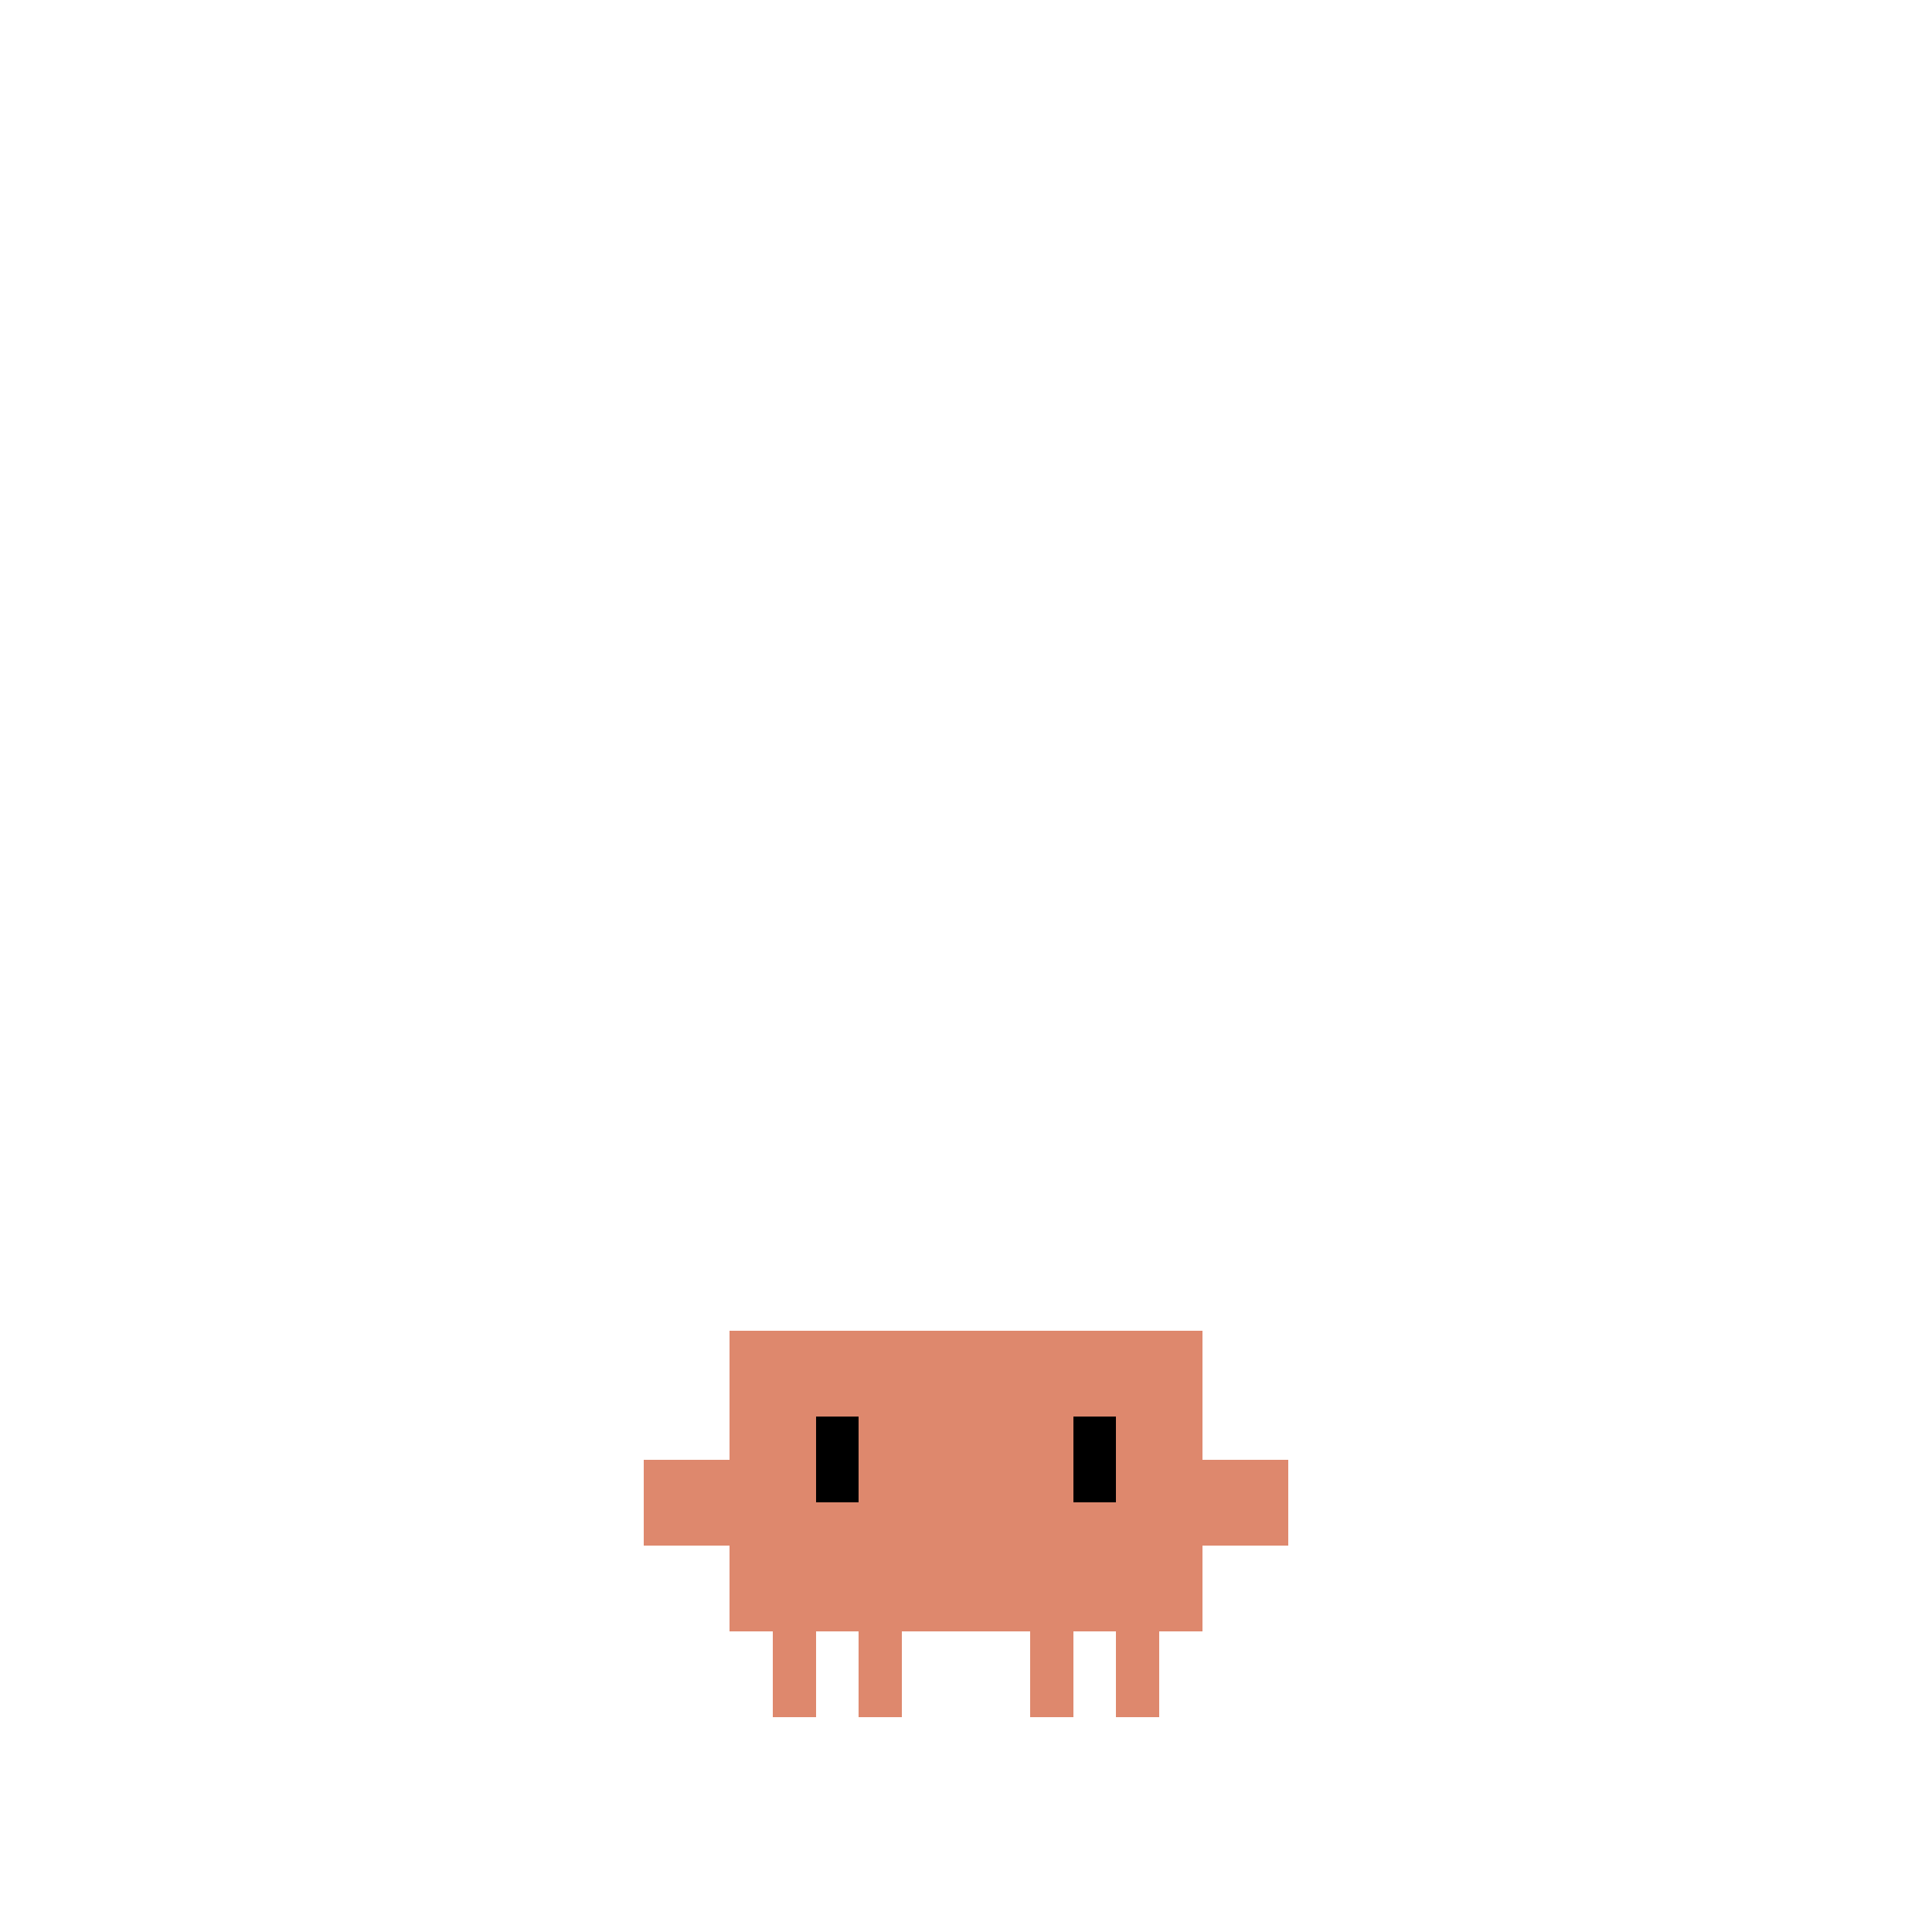
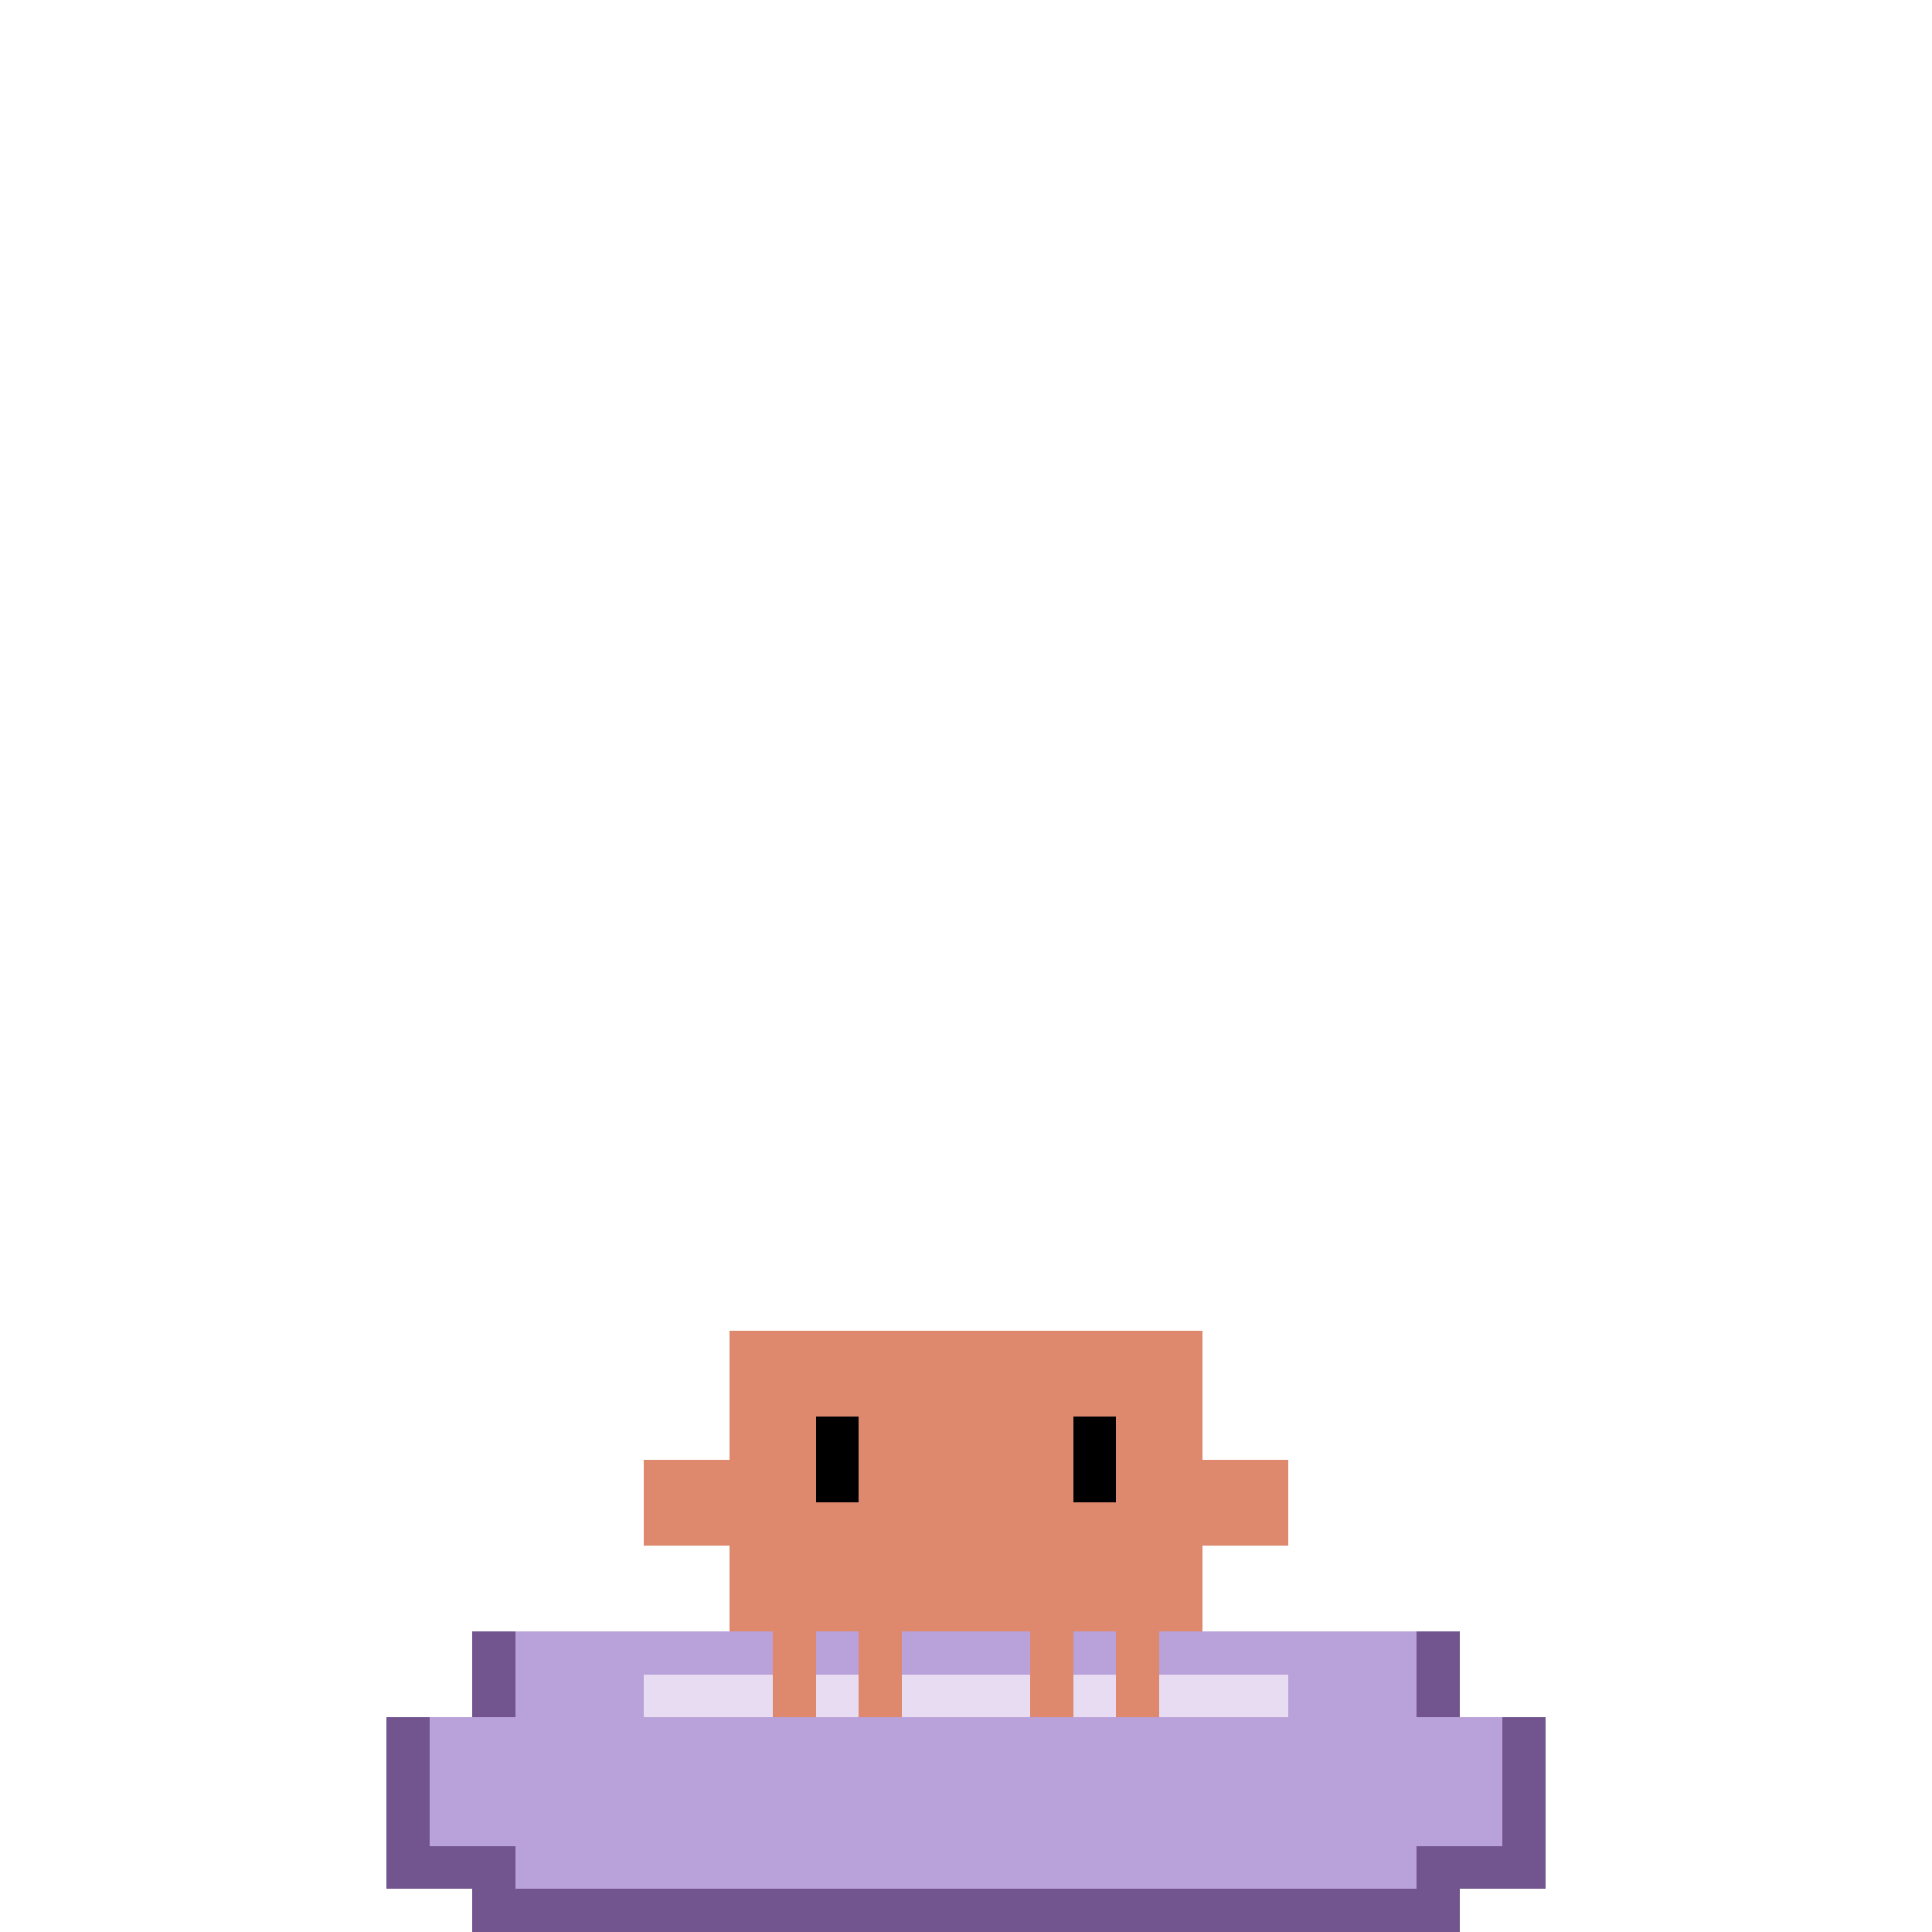
<svg xmlns="http://www.w3.org/2000/svg" class="state-double-click" viewBox="-15 -25 45 45" width="500" height="500" shape-rendering="crispEdges">
+   <g class="cushion motion">
+     <path d="M-4 13H19V15H21V19H19V20H-4V19H-6V15H-4Z" fill="#72558F" />
+     <path d="M-3 13H18V15H20V18H18V19H-3V18H-5V15H-3Z" fill="#B9A1D9" />
+     <rect x="0" y="14" width="15" height="1" fill="#E7DCF2" />
+   </g>
  <g class="actor motion">
    <g fill="#DE886D">
      <rect id="outer-left-leg" x="3" y="13" width="1" height="2" />
      <rect id="inner-left-leg" x="5" y="13" width="1" height="2" />
      <rect id="inner-right-leg" x="9" y="13" width="1" height="2" />
      <rect id="outer-right-leg" x="11" y="13" width="1" height="2" />
      <rect id="torso" x="2" y="6" width="11" height="7" />
      <g class="left-claw motion">
        <rect id="left-arm" x="0" y="9" width="2" height="2" />
      </g>
      <g class="right-claw motion">
        <rect id="right-arm" x="13" y="9" width="2" height="2" />
      </g>
    </g>
    <g class="eyes blink" fill="#000000">
      <rect id="left-eye" x="4" y="8" width="1" height="2" />
      <rect id="right-eye" x="10" y="8" width="1" height="2" />
    </g>
  </g>
</svg>
